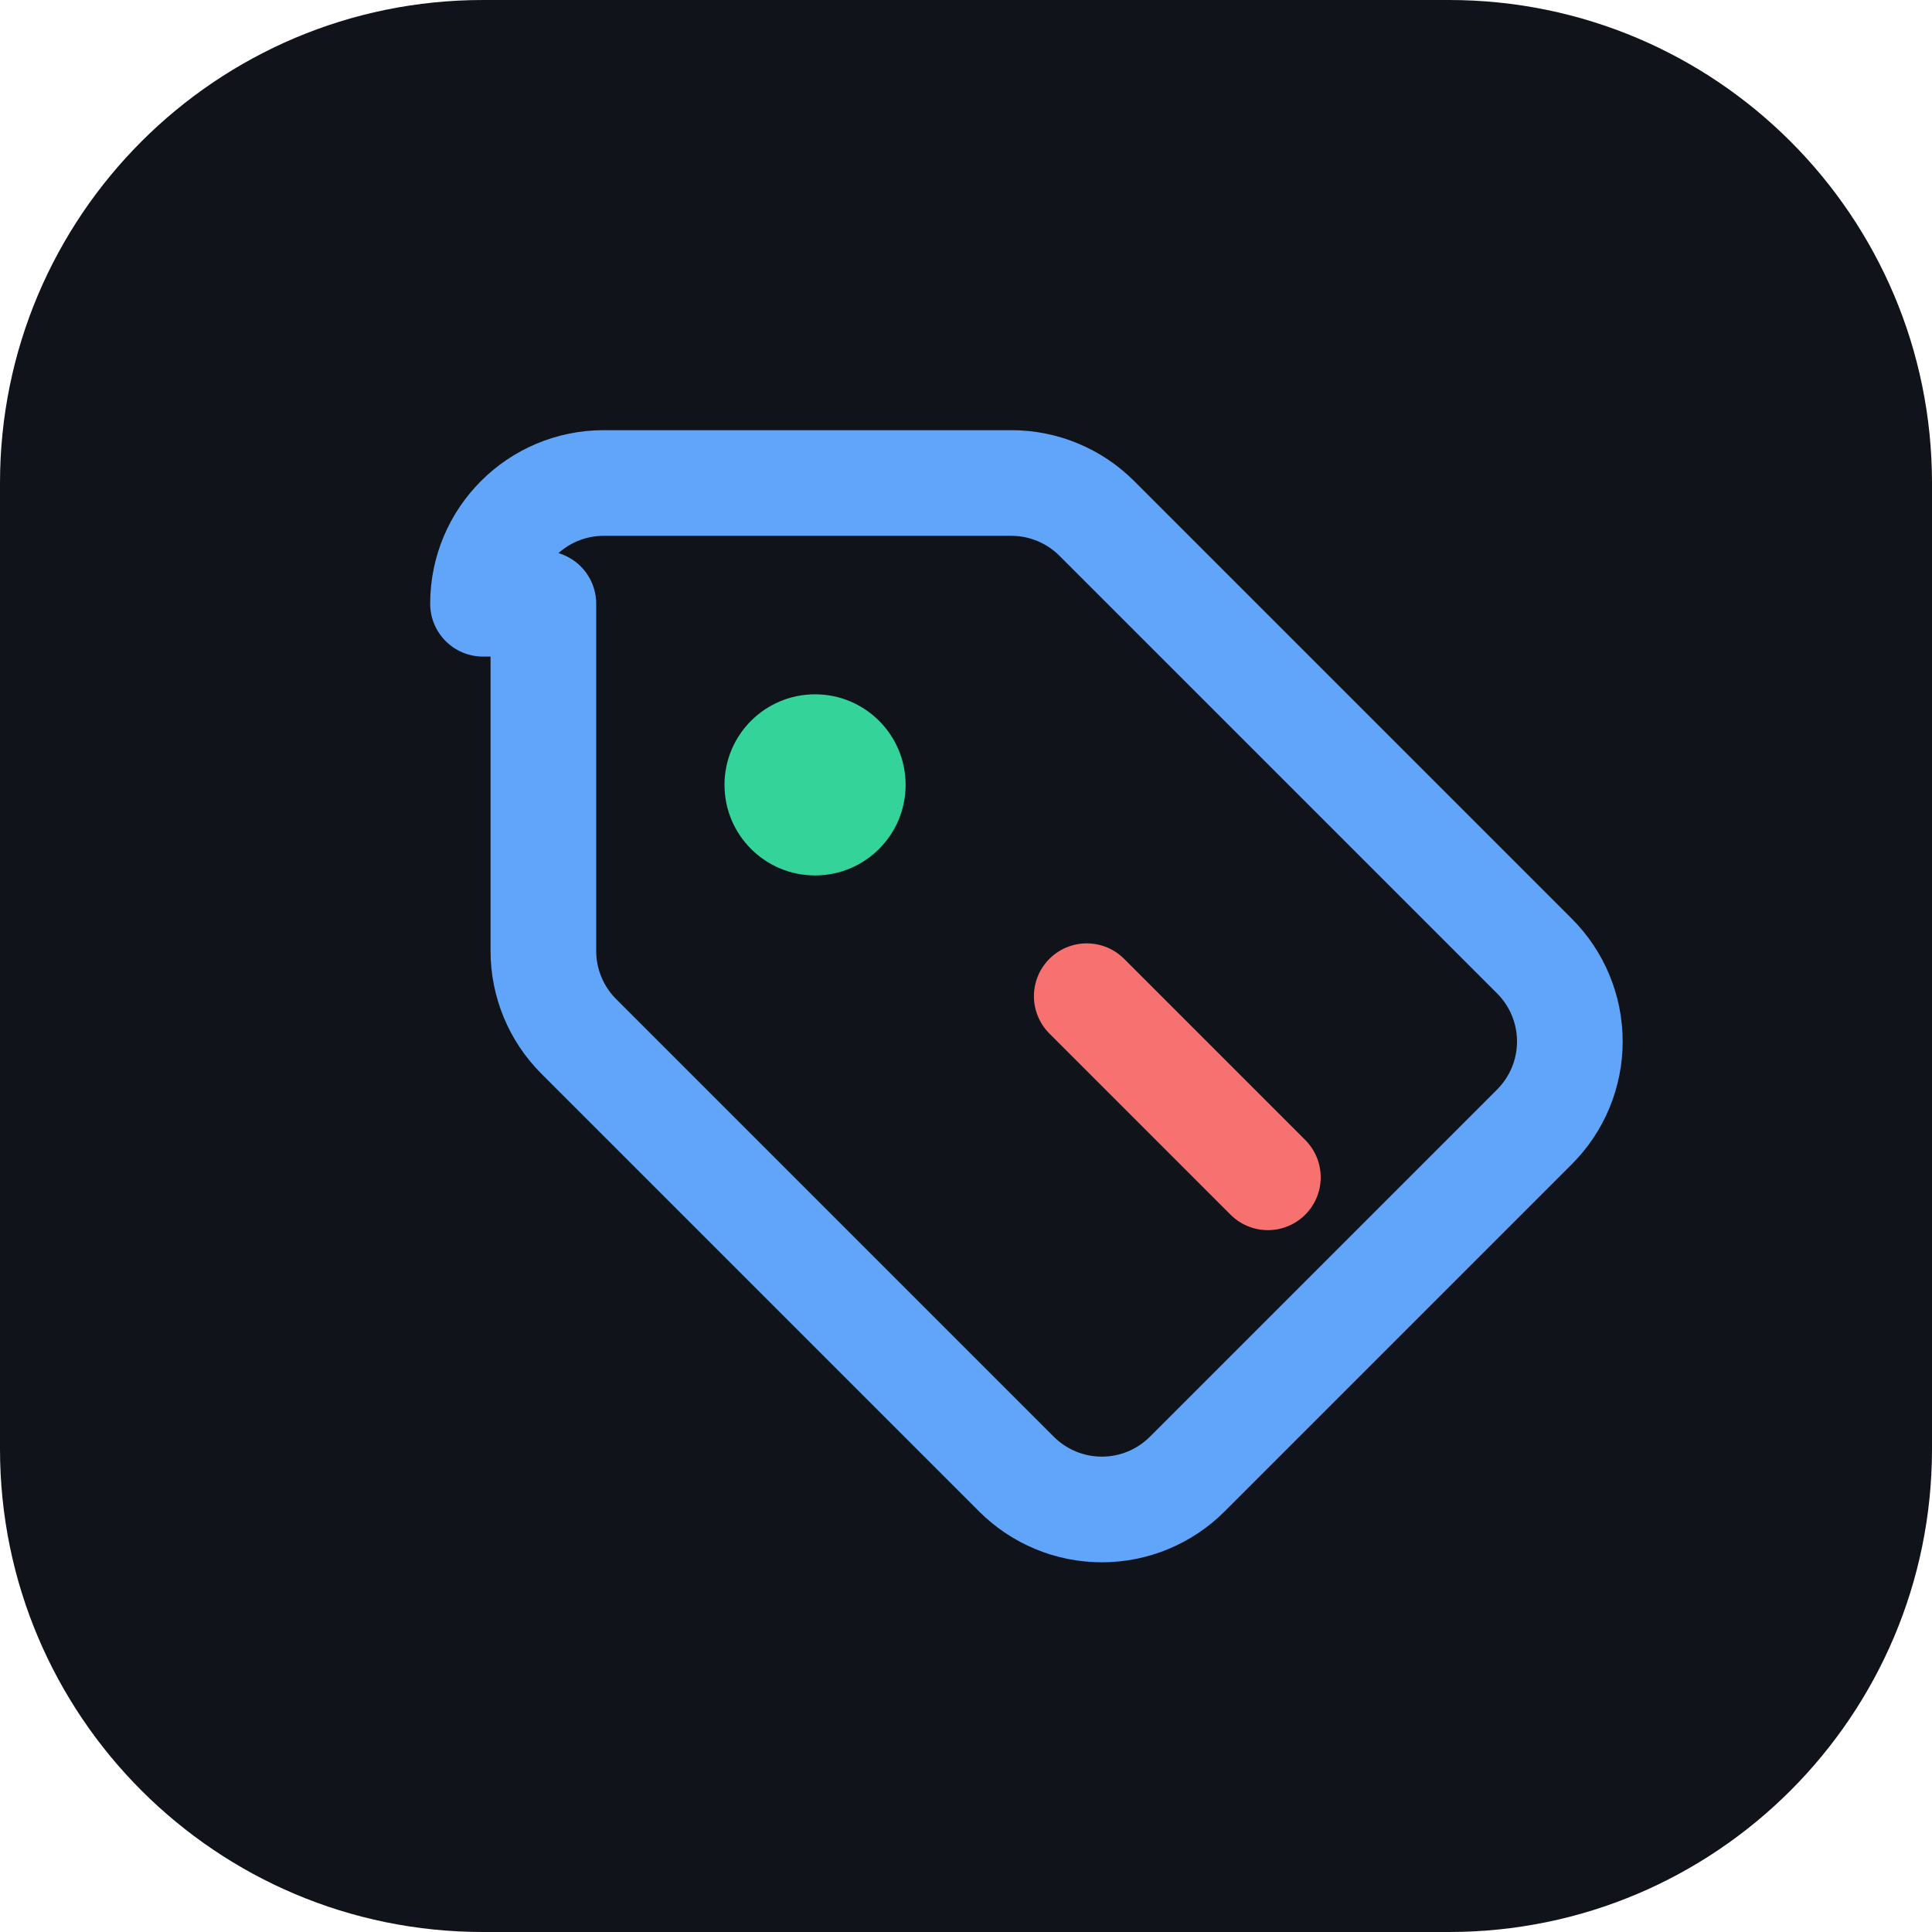
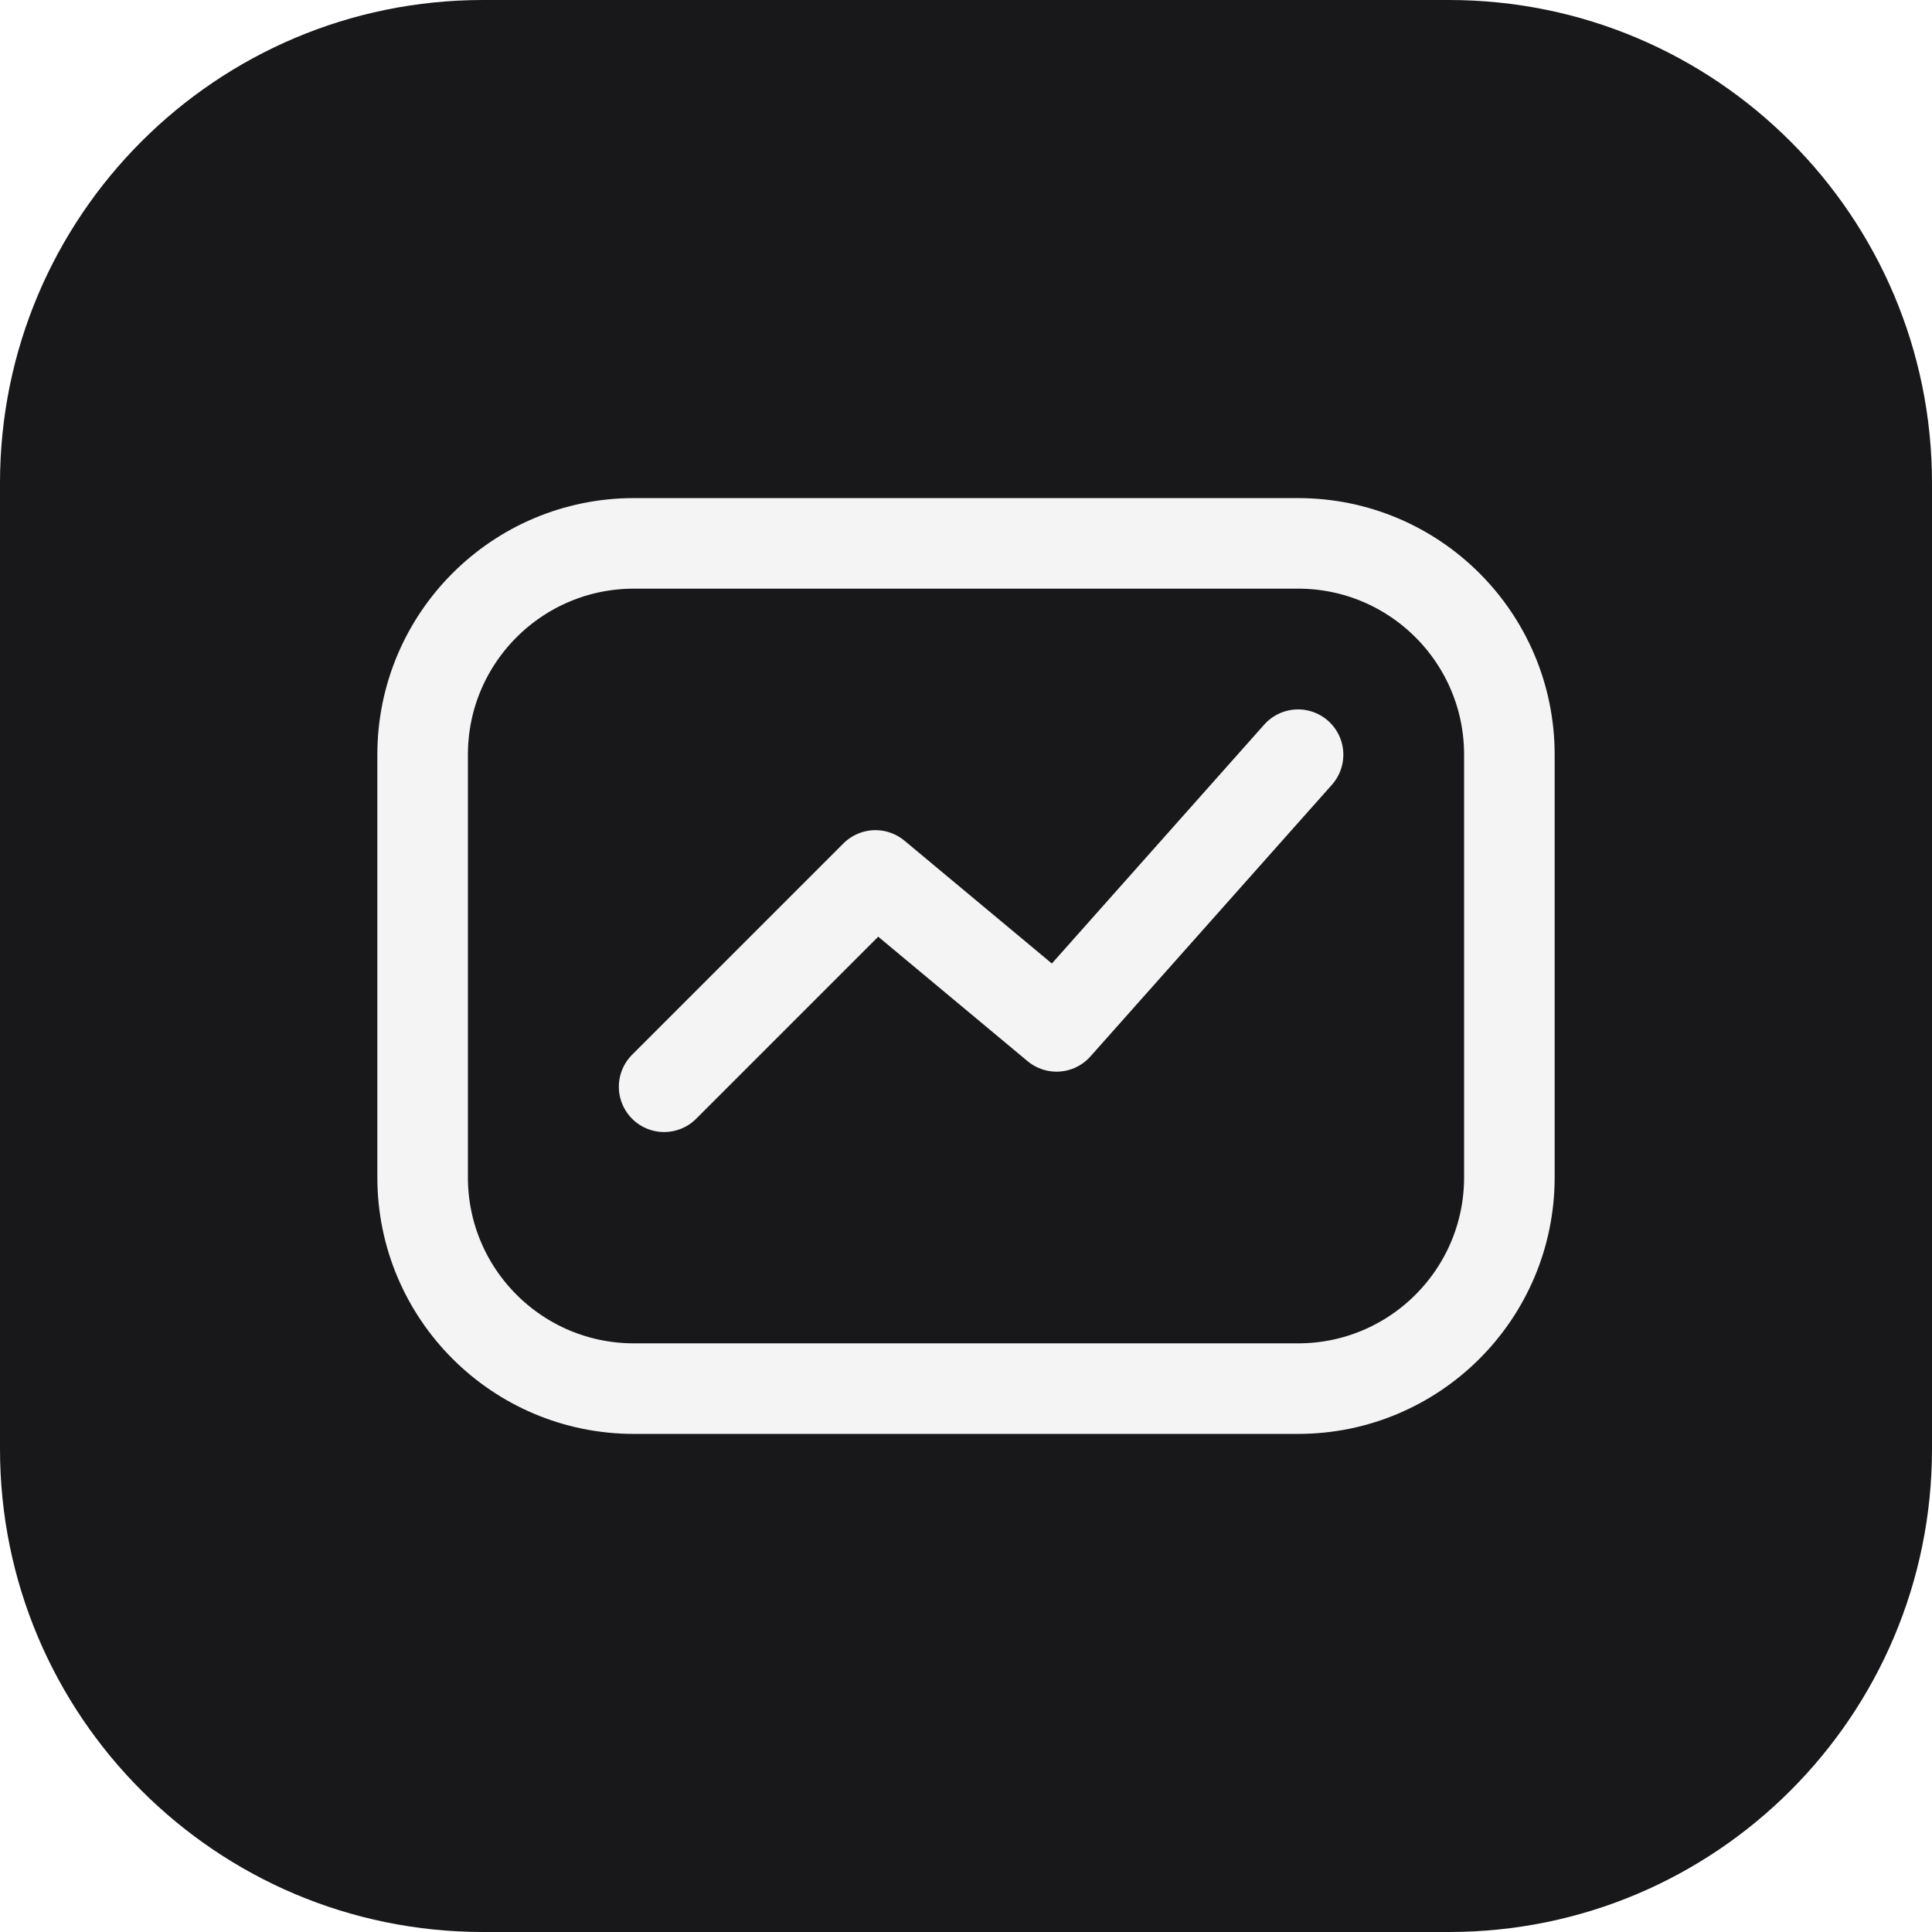
<svg xmlns="http://www.w3.org/2000/svg" viewBox="0 0 64 64" fill="none">
-   <rect width="64" height="64" rx="16" fill="#11131a" />
-   <path d="M16 20a4 4 0 0 1 4-4h13.5a4 4 0 0 1 2.83 1.17l14.5 14.5a4 4 0 0 1 0 5.66l-11.5 11.5a4 4 0 0 1-5.66 0l-14.5-14.5A4 4 0 0 1 18 31.5V20Z" stroke="#60a5fa" stroke-width="3.5" stroke-linejoin="round" />
-   <circle cx="27" cy="26" r="3" fill="#34d399" />
-   <path d="M36 33l6 6" stroke="#f87171" stroke-width="3.5" stroke-linecap="round" />
+   <rect width="64" height="64" rx="16" fill="#18181b" />
+   <rect x="14" y="18" width="36" height="28" rx="7" stroke="#f4f4f5" stroke-width="3" />
+   <path d="M22 36l7-7 6 5 8-9" stroke="#f4f4f5" stroke-width="3" stroke-linecap="round" stroke-linejoin="round" />
</svg>
